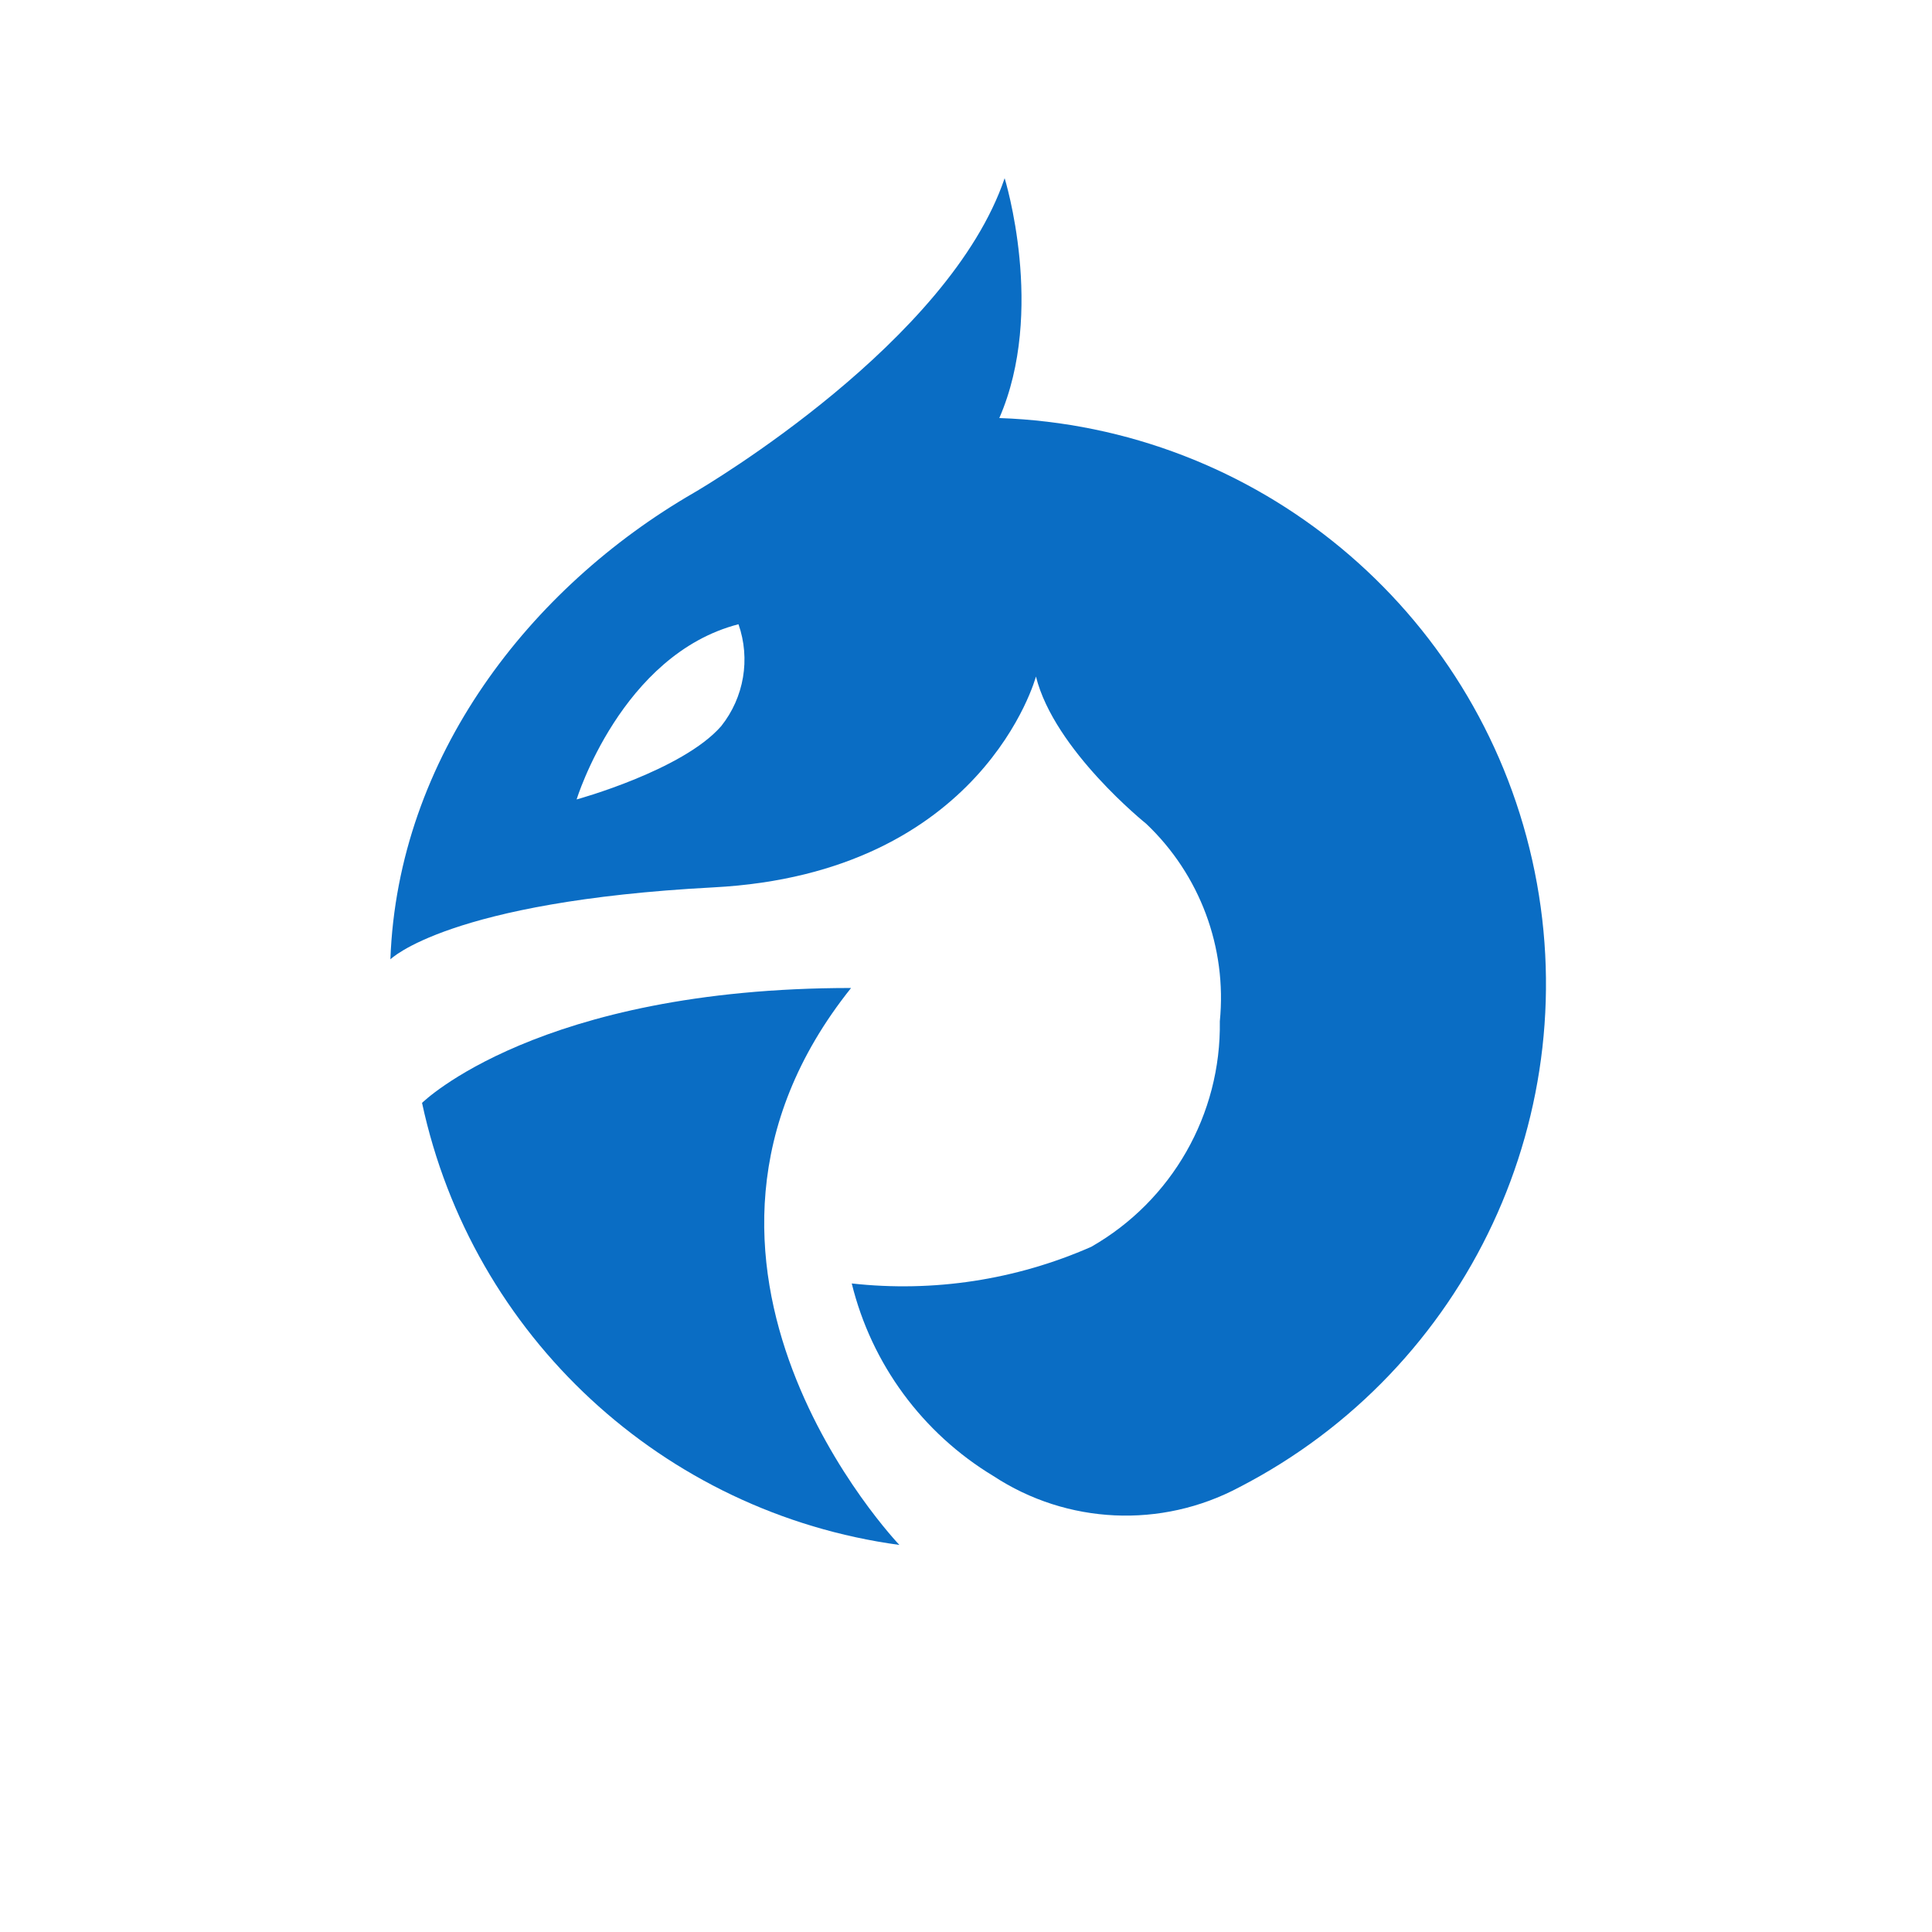
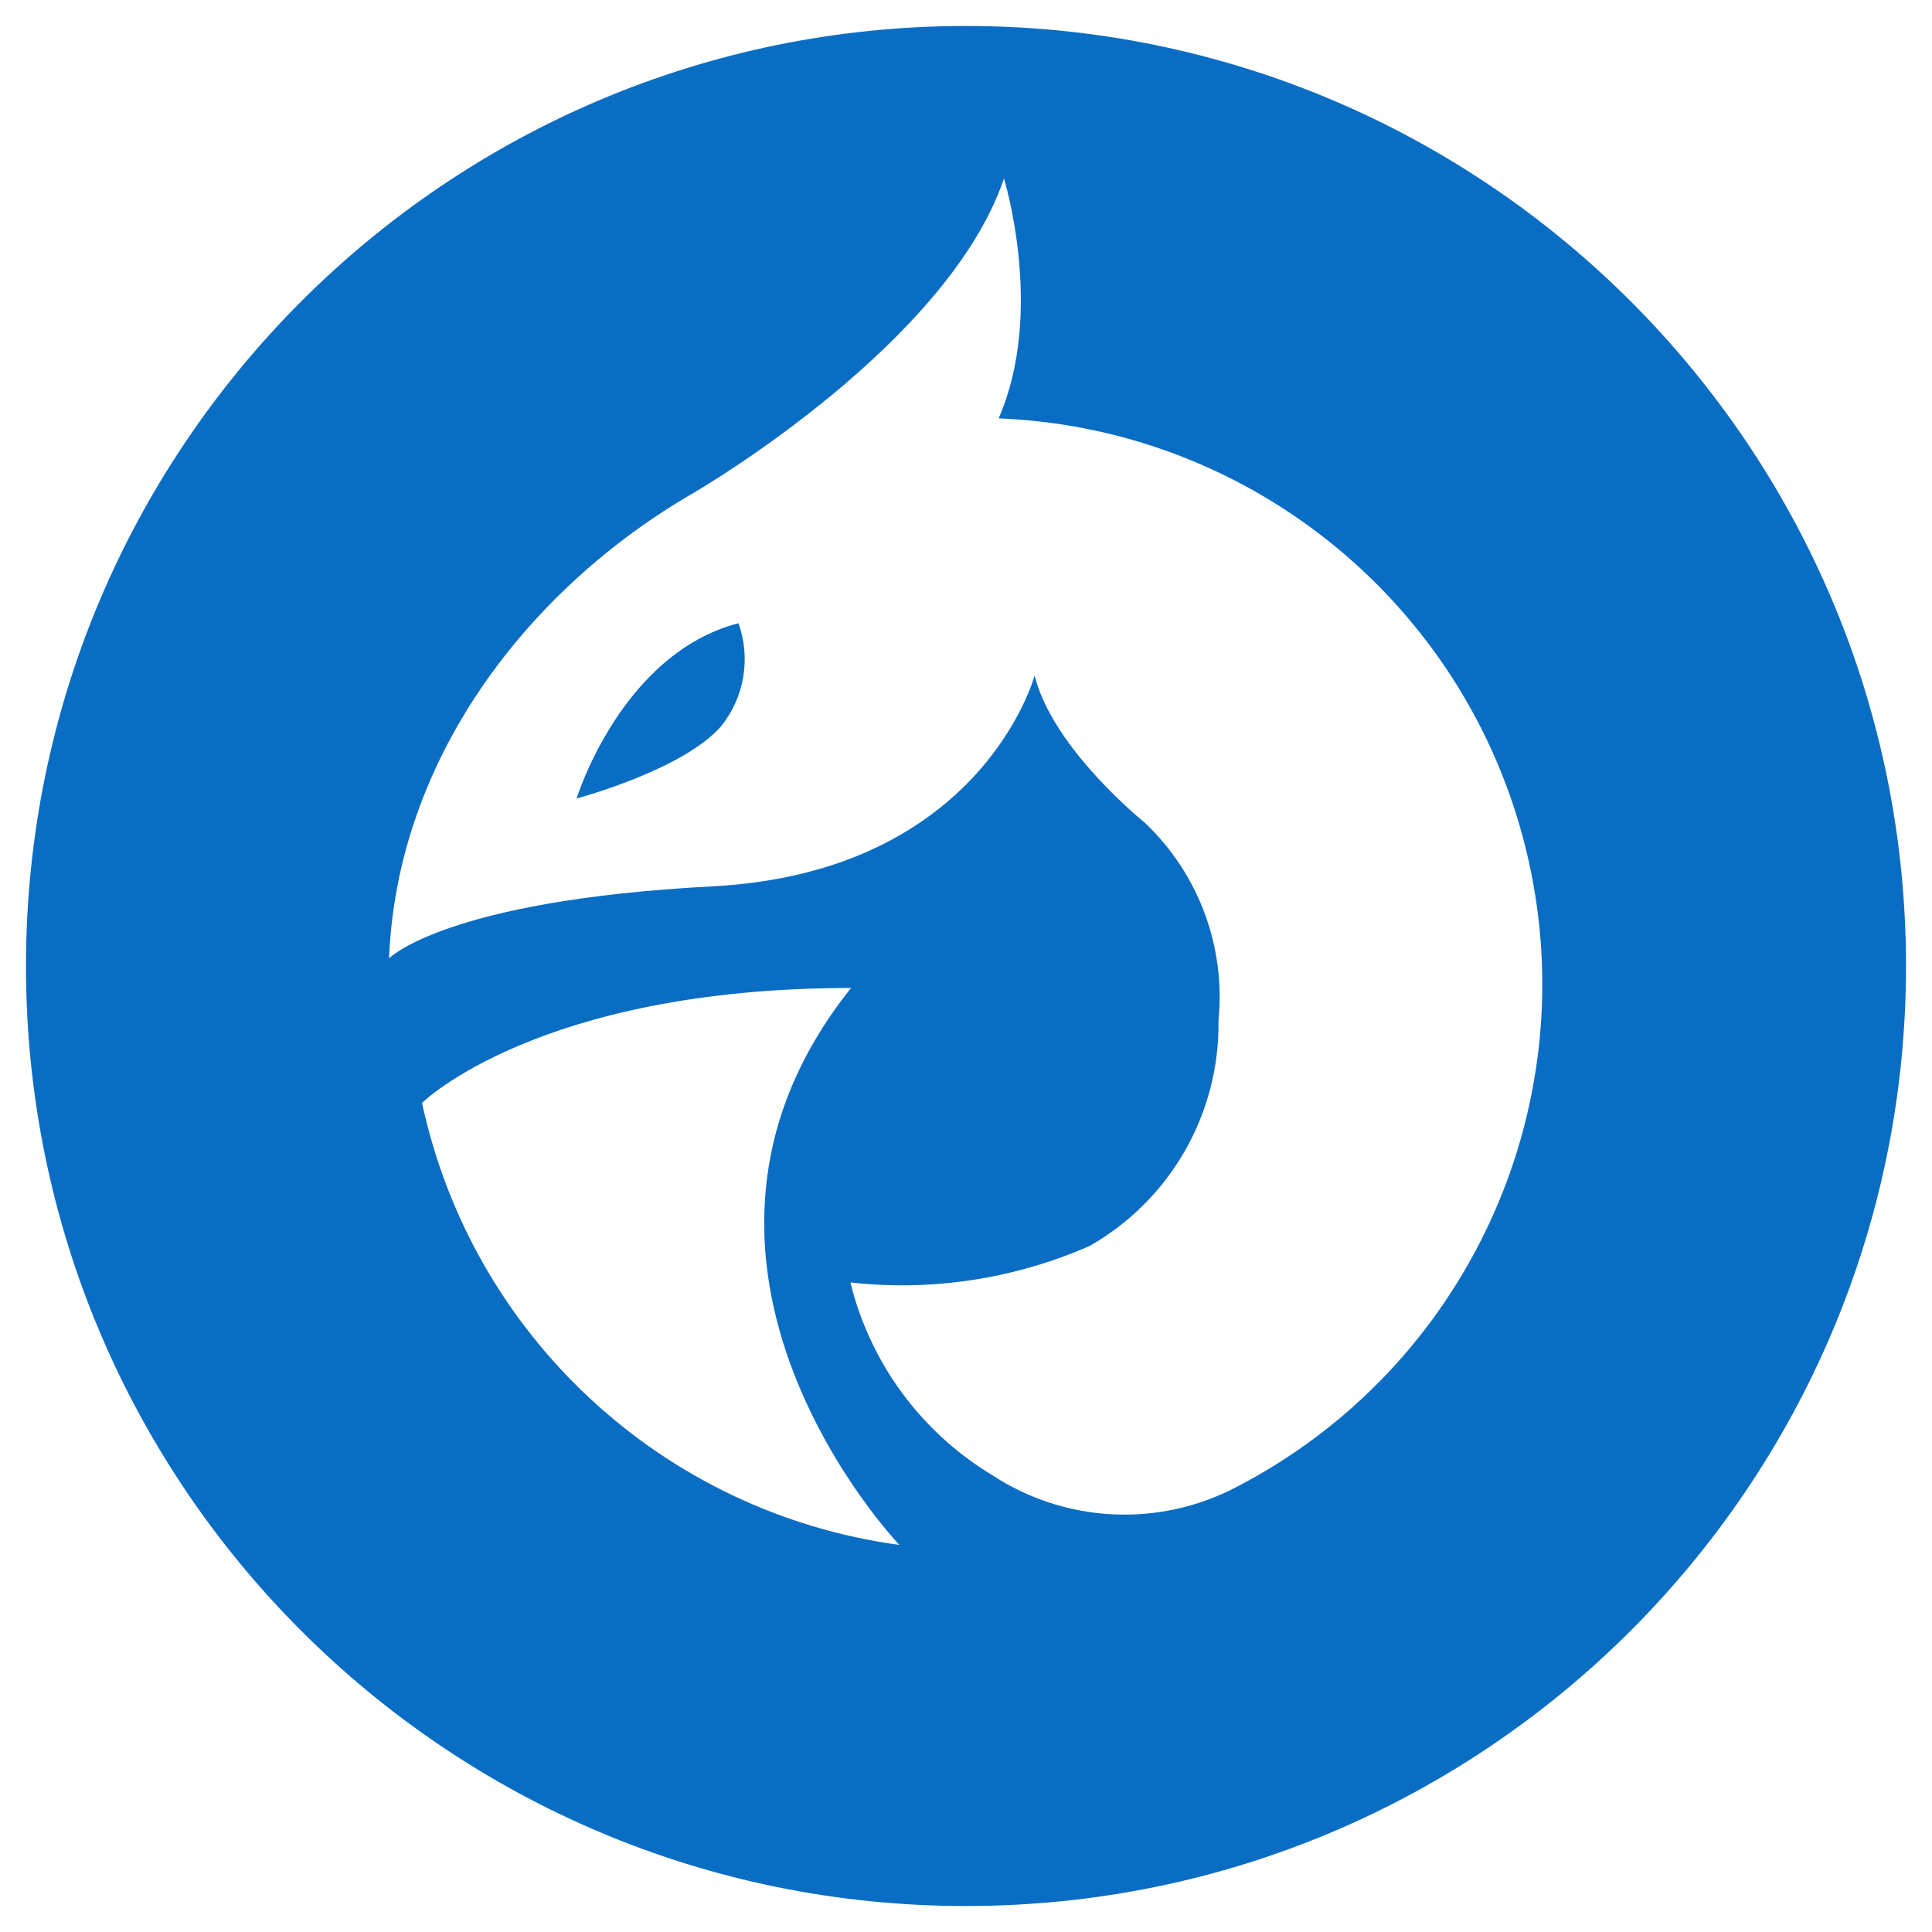
<svg xmlns="http://www.w3.org/2000/svg" width="58" height="58" viewBox="0 0 58 58">
  <defs>
    <style>.cls-1{fill:#0a6dc4;}</style>
  </defs>
  <g id="レイヤー_2のコピー" data-name="レイヤー 2のコピー">
-     <path class="cls-1" d="M25.55,29.66c-9.39,0-12.88,3.45-12.88,3.45A17,17,0,0,0,27,46.38S18.93,37.94,25.55,29.66Z" />
-     <path class="cls-1" d="M30,12.55c1.4-3.21.16-7.2.16-7.2-1.66,4.9-8.91,9.2-9.34,9.45h0c-4.91,2.84-8.88,7.93-9.1,14,0,0,1.74-1.74,9.69-2.16,8.11-.42,9.69-6.33,9.69-6.33.55,2.21,3.31,4.42,3.31,4.42a7.2,7.2,0,0,1,2.21,5.93,7.66,7.66,0,0,1-3.86,6.77,14,14,0,0,1-7.19,1.1,9.36,9.36,0,0,0,4.25,5.78,7.24,7.24,0,0,0,7.38.34A17,17,0,0,0,30,12.55ZM21.65,21.8C20.49,23.13,17.31,24,17.31,24s1.34-4.35,4.86-5.26A3.21,3.21,0,0,1,21.65,21.8Z" />
+     <path class="cls-1" d="M29,57.22A28.22,28.22,0,1,0,.78,29,28.21,28.21,0,0,0,29,57.22ZM12.67,33.11s3.49-3.45,12.88-3.45C18.93,37.94,27,46.38,27,46.38A17,17,0,0,1,12.67,33.11Zm8.13-18.3h0c.43-.25,7.68-4.55,9.34-9.45,0,0,1.24,4-.16,7.2a17,17,0,0,1,7.18,32.06,7.24,7.24,0,0,1-7.38-.34,9.36,9.36,0,0,1-4.25-5.78,14,14,0,0,0,7.19-1.1,7.66,7.66,0,0,0,3.86-6.77,7.2,7.2,0,0,0-2.21-5.93s-2.76-2.21-3.31-4.42c0,0-1.58,5.91-9.69,6.33-8,.42-9.69,2.16-9.69,2.16C11.92,22.74,15.89,17.65,20.8,14.81Z" />
+     <path class="cls-1" d="M21.65,21.8a3.21,3.21,0,0,0,.52-3.09c-3.52.91-4.86,5.26-4.86,5.26S20.49,23.13,21.65,21.8Z" />
  </g>
</svg>
